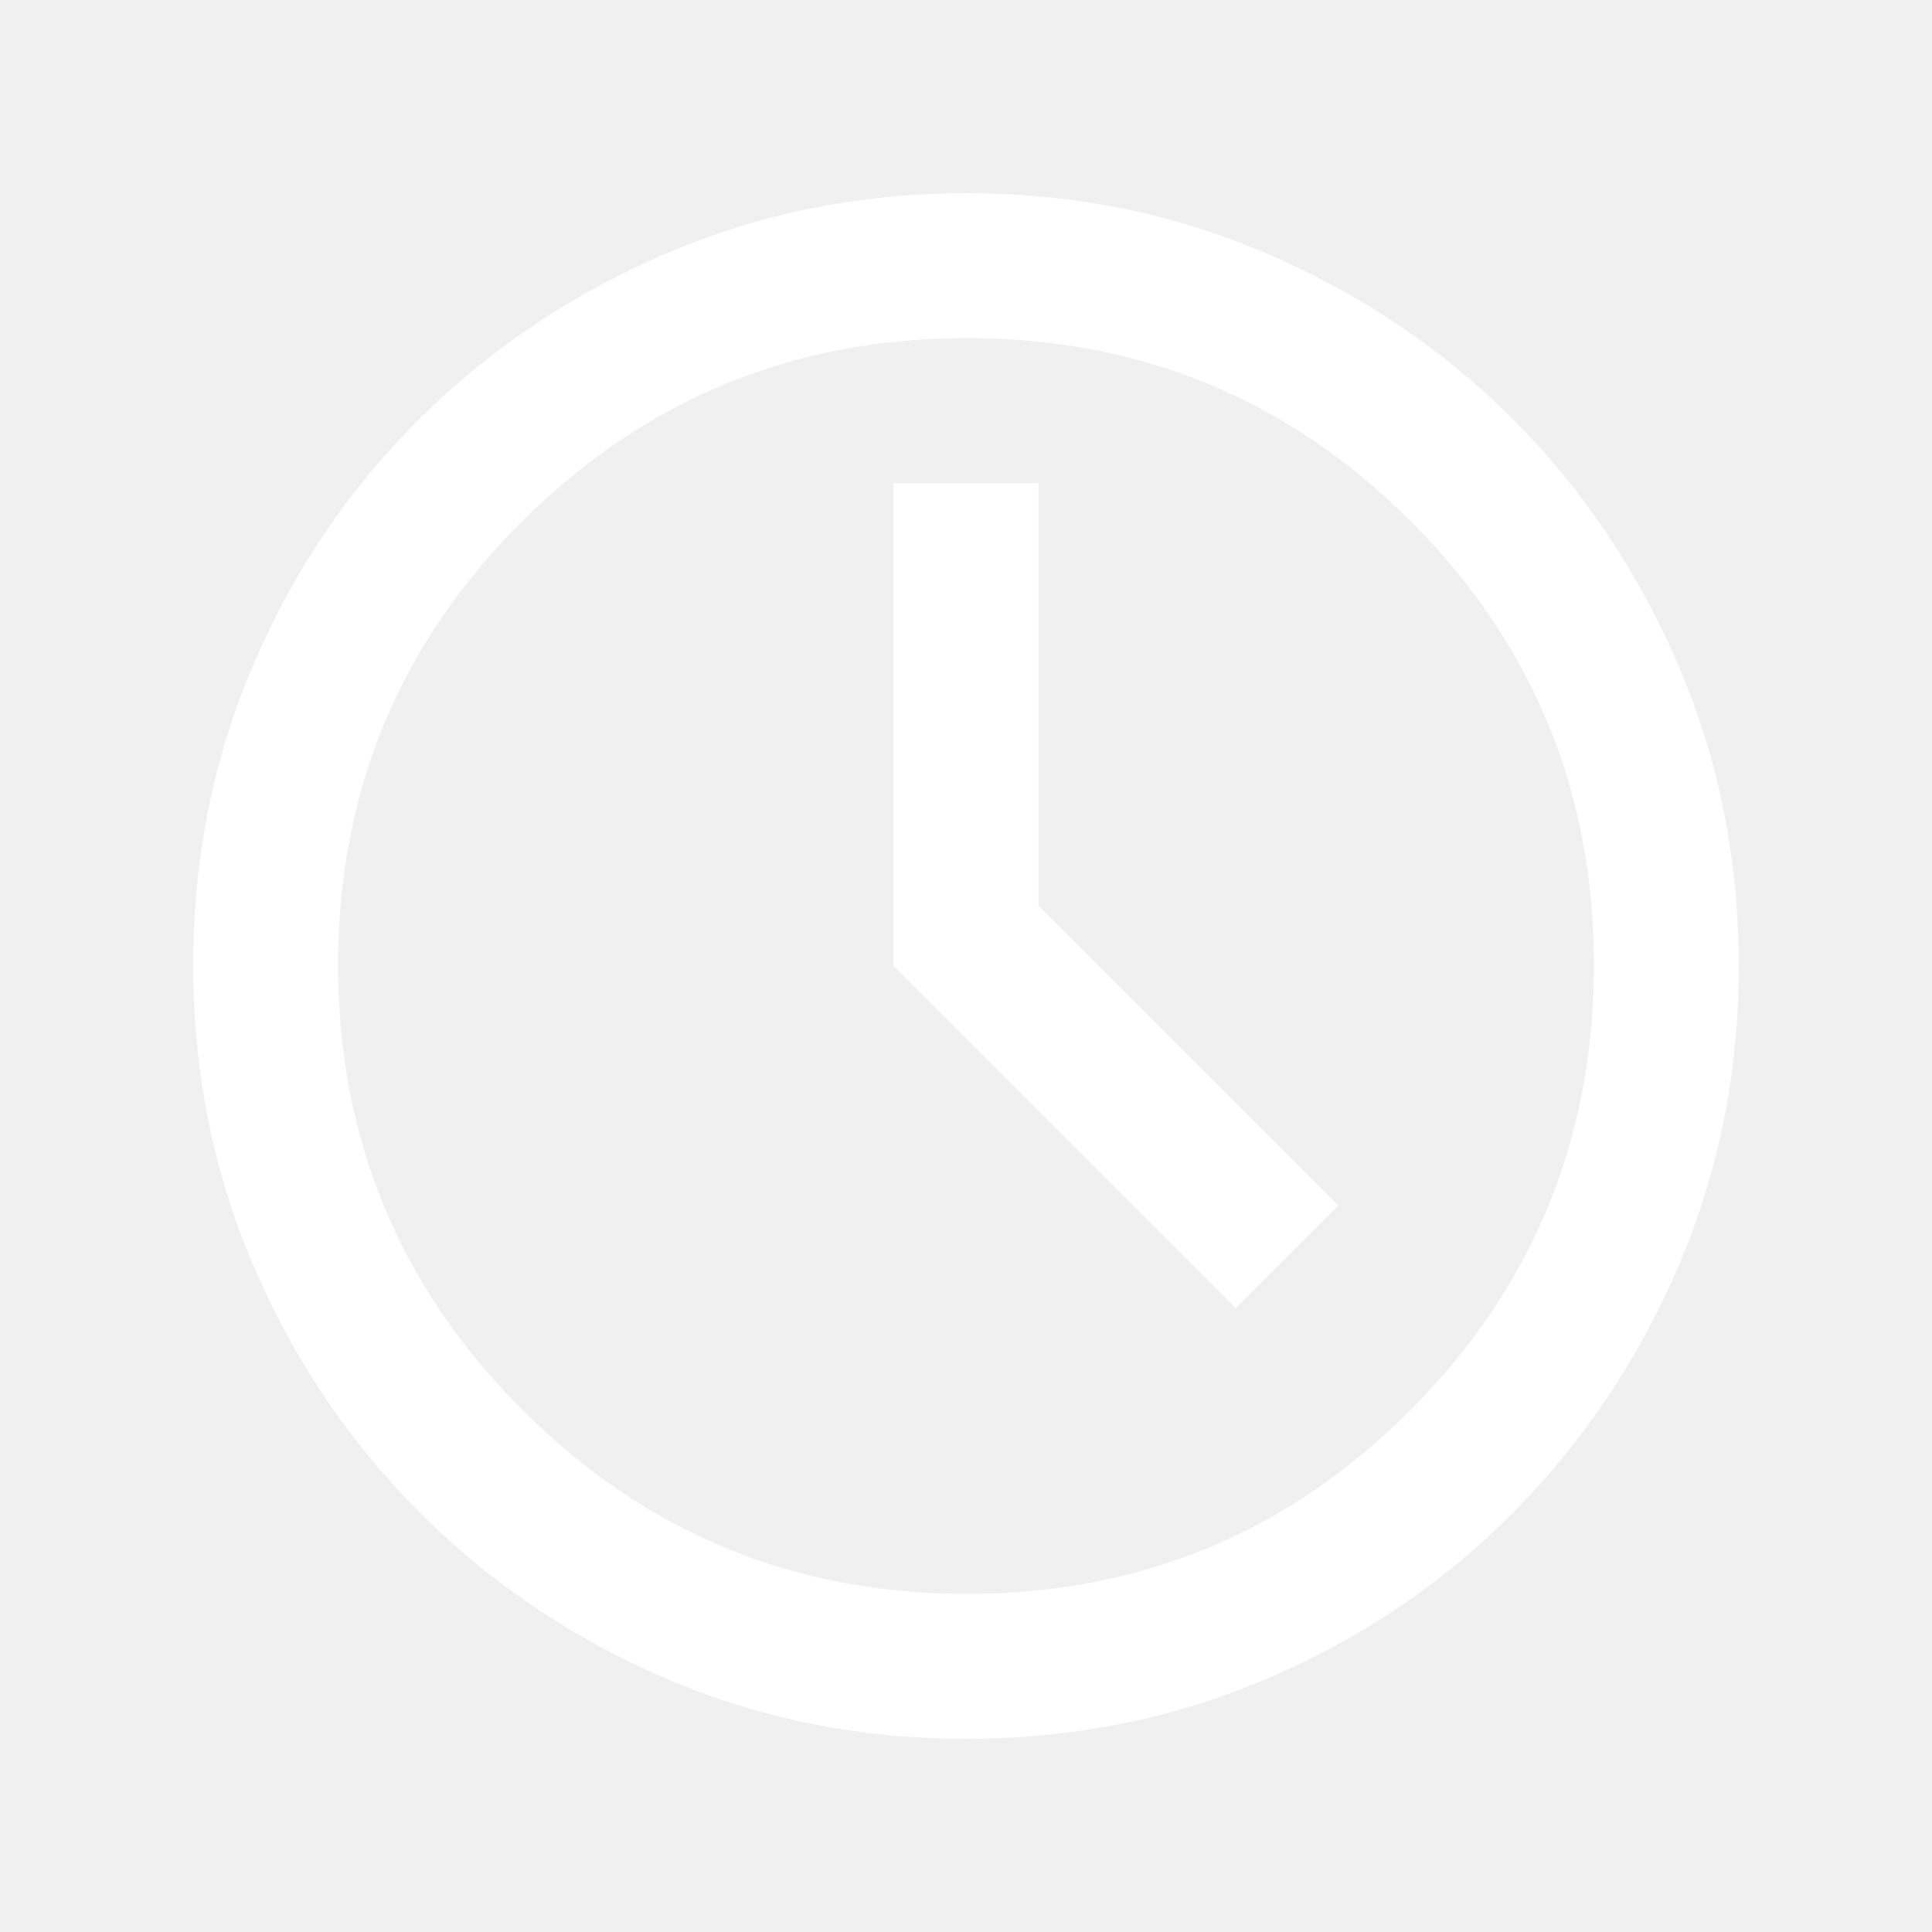
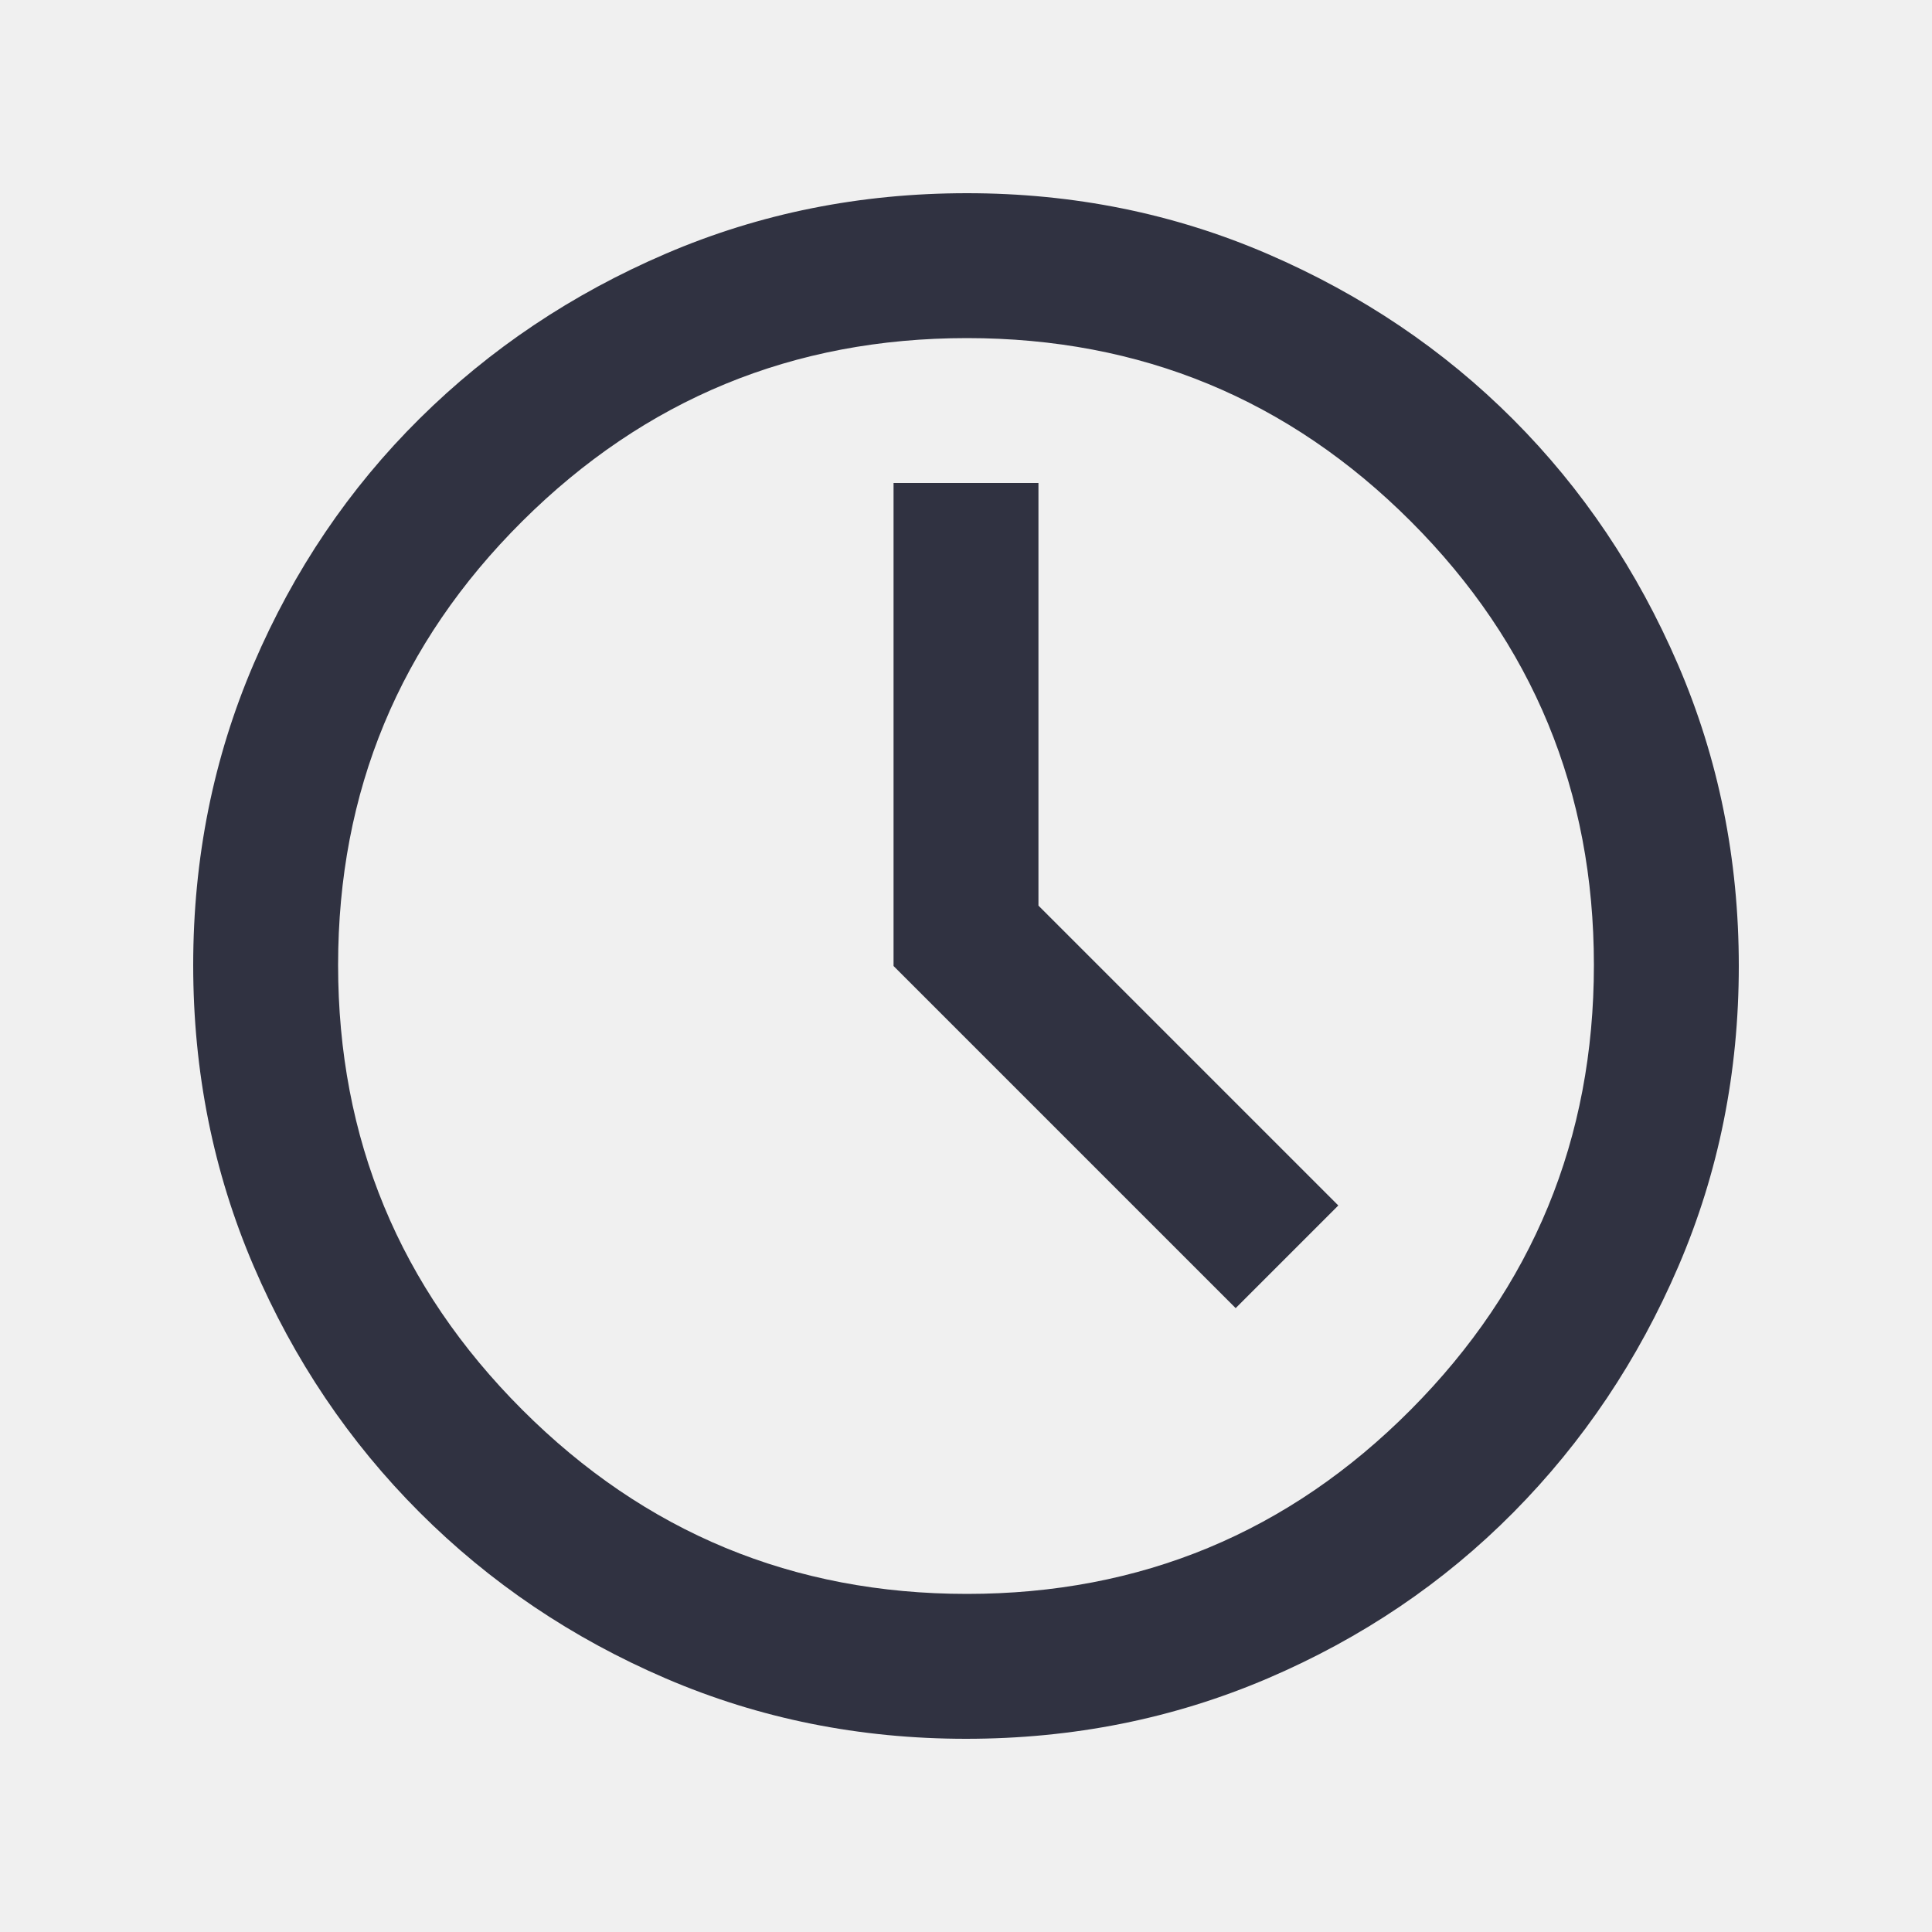
- <svg xmlns="http://www.w3.org/2000/svg" height="20px" viewBox="0 -960 960 960" width="20px" fill="#FFFFFF">
+ <svg xmlns="http://www.w3.org/2000/svg" height="20px" viewBox="0 -960 960 960" width="20px" fill="#303241">
  <path d="m614-310 51-51-149-149v-210h-72v240l170 170ZM480-96q-79.38 0-149.19-30T208.5-208.5Q156-261 126-330.96t-30-149.5Q96-560 126-630q30-70 82.5-122t122.46-82q69.96-30 149.5-30t149.55 30.24q70 30.24 121.79 82.08 51.78 51.84 81.99 121.92Q864-559.68 864-480q0 79.38-30 149.19T752-208.5Q700-156 629.87-126T480-96Zm0-384Zm.48 312q129.47 0 220.5-91.5Q792-351 792-480.48q0-129.47-91.02-220.5Q609.95-792 480.48-792 351-792 259.5-700.98 168-609.95 168-480.48 168-351 259.5-259.5T480.48-168Z" />
</svg>
